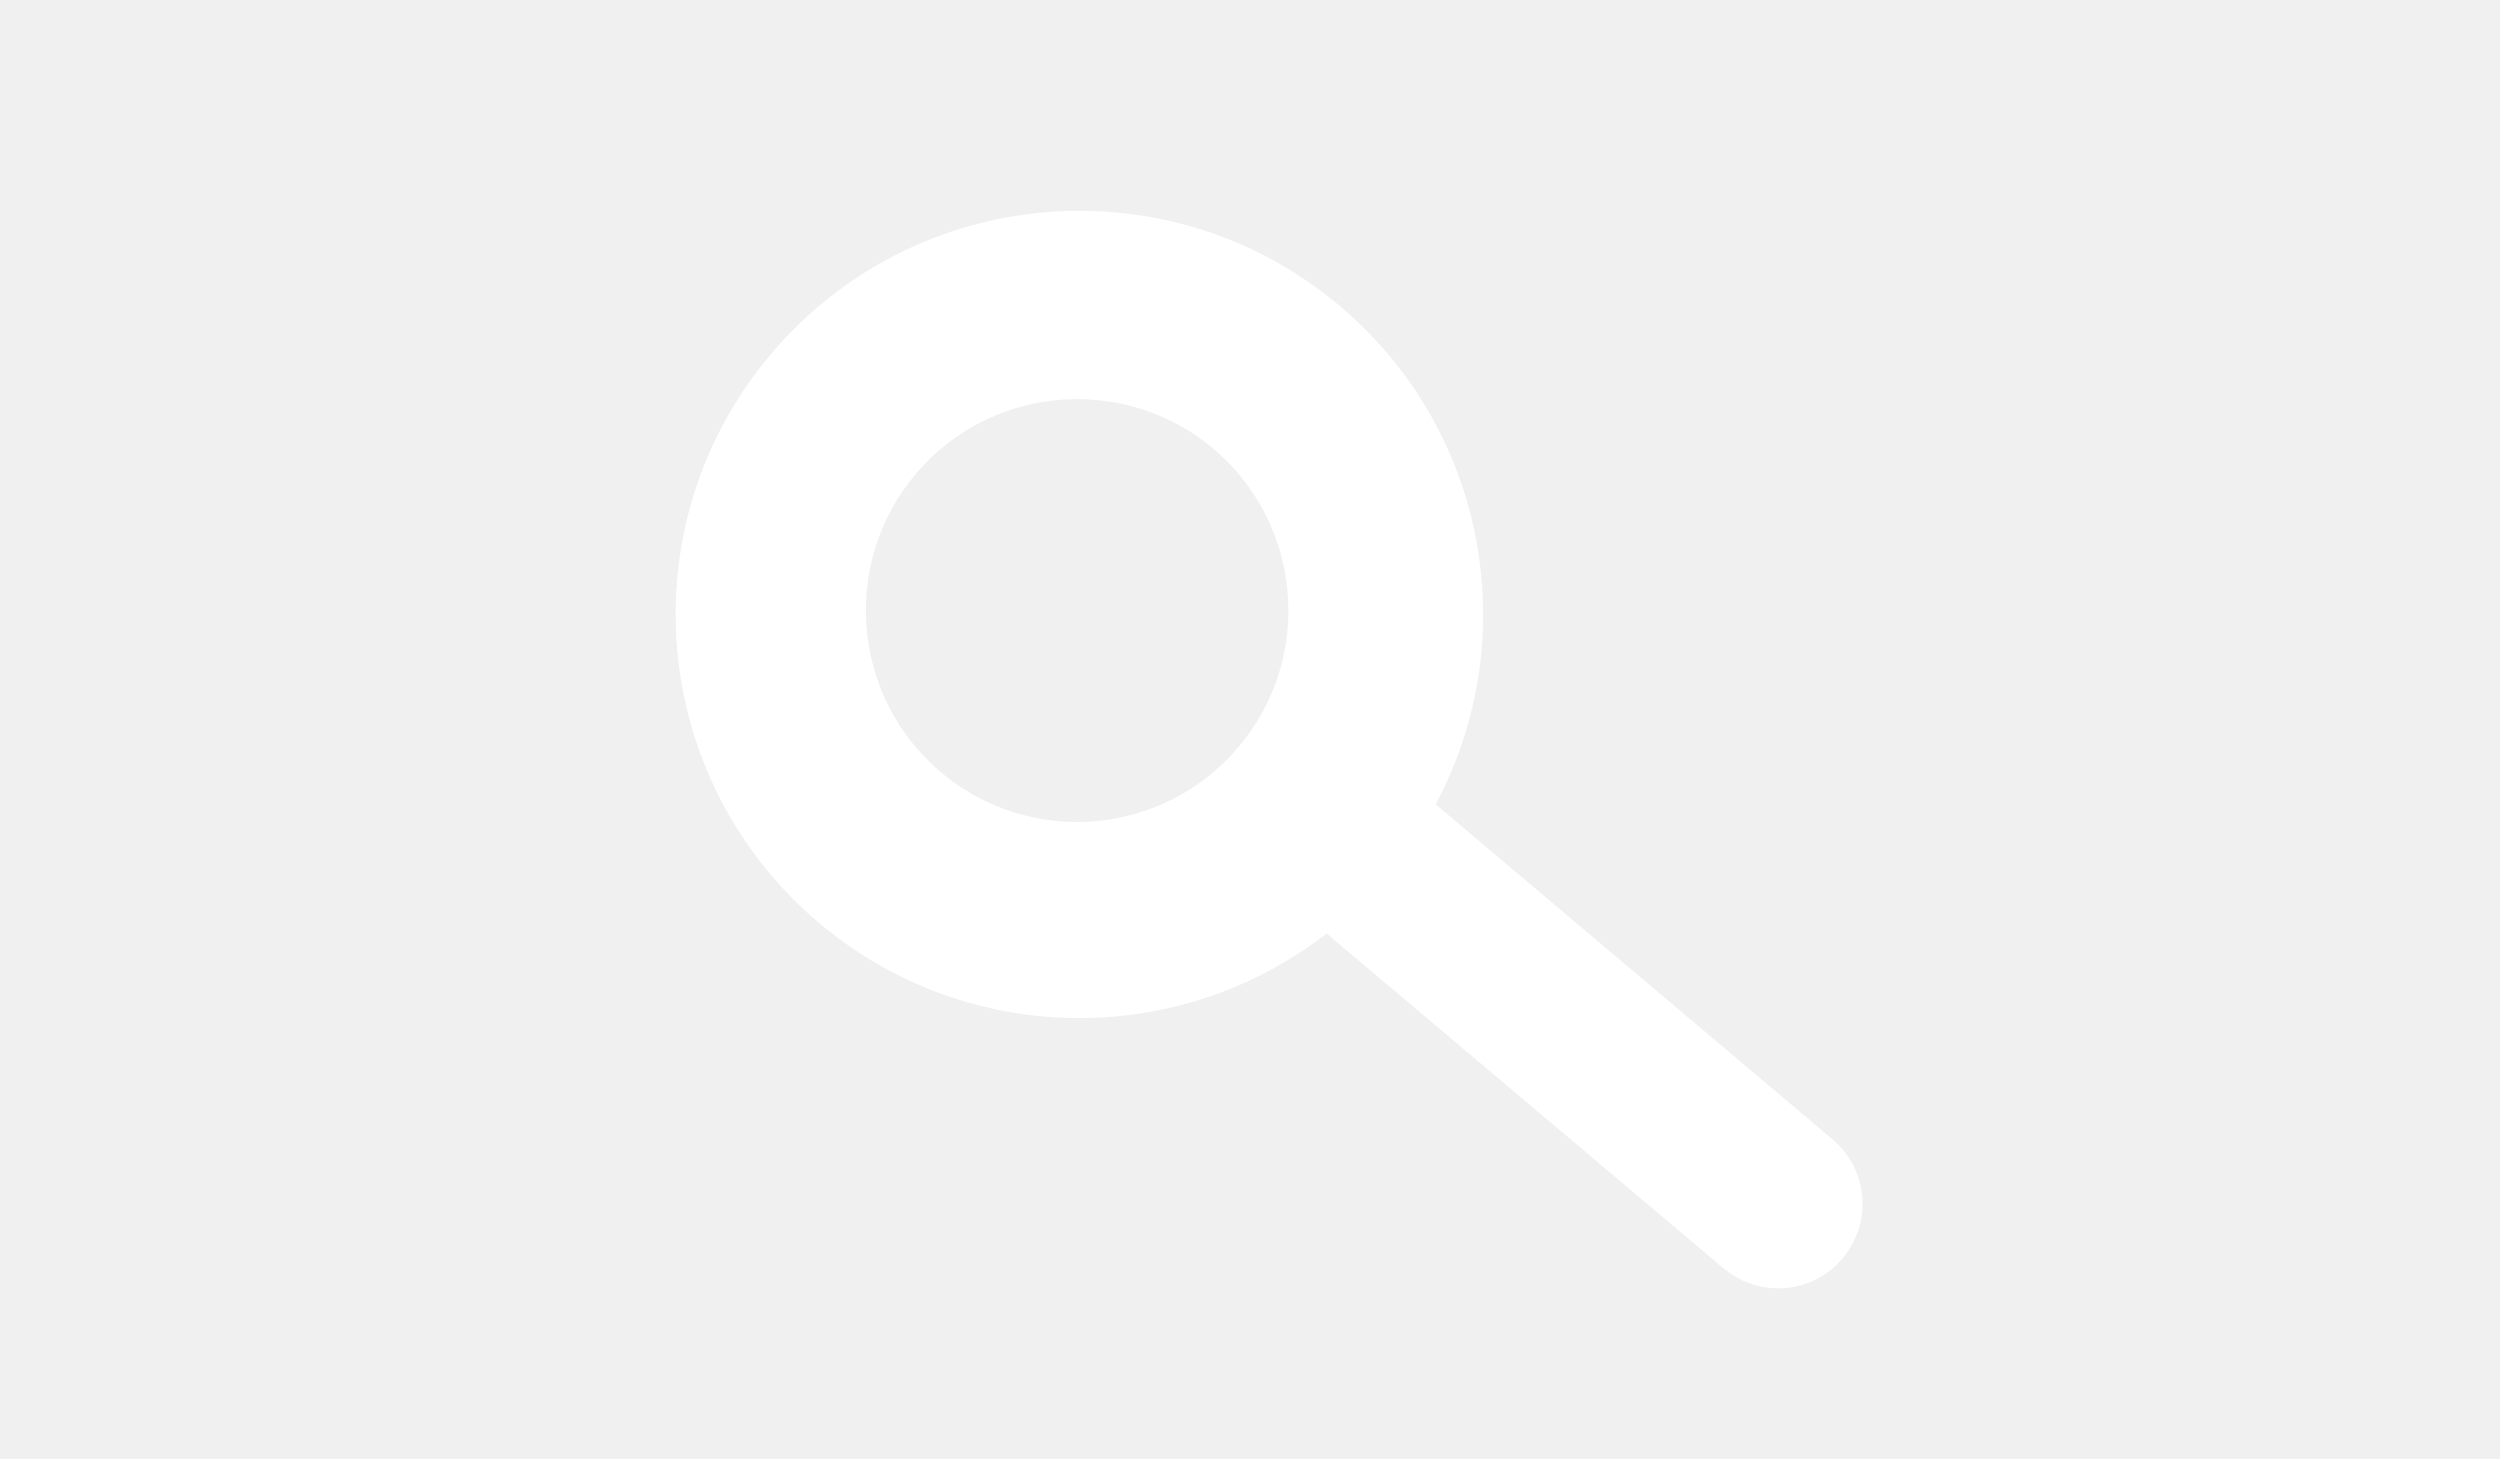
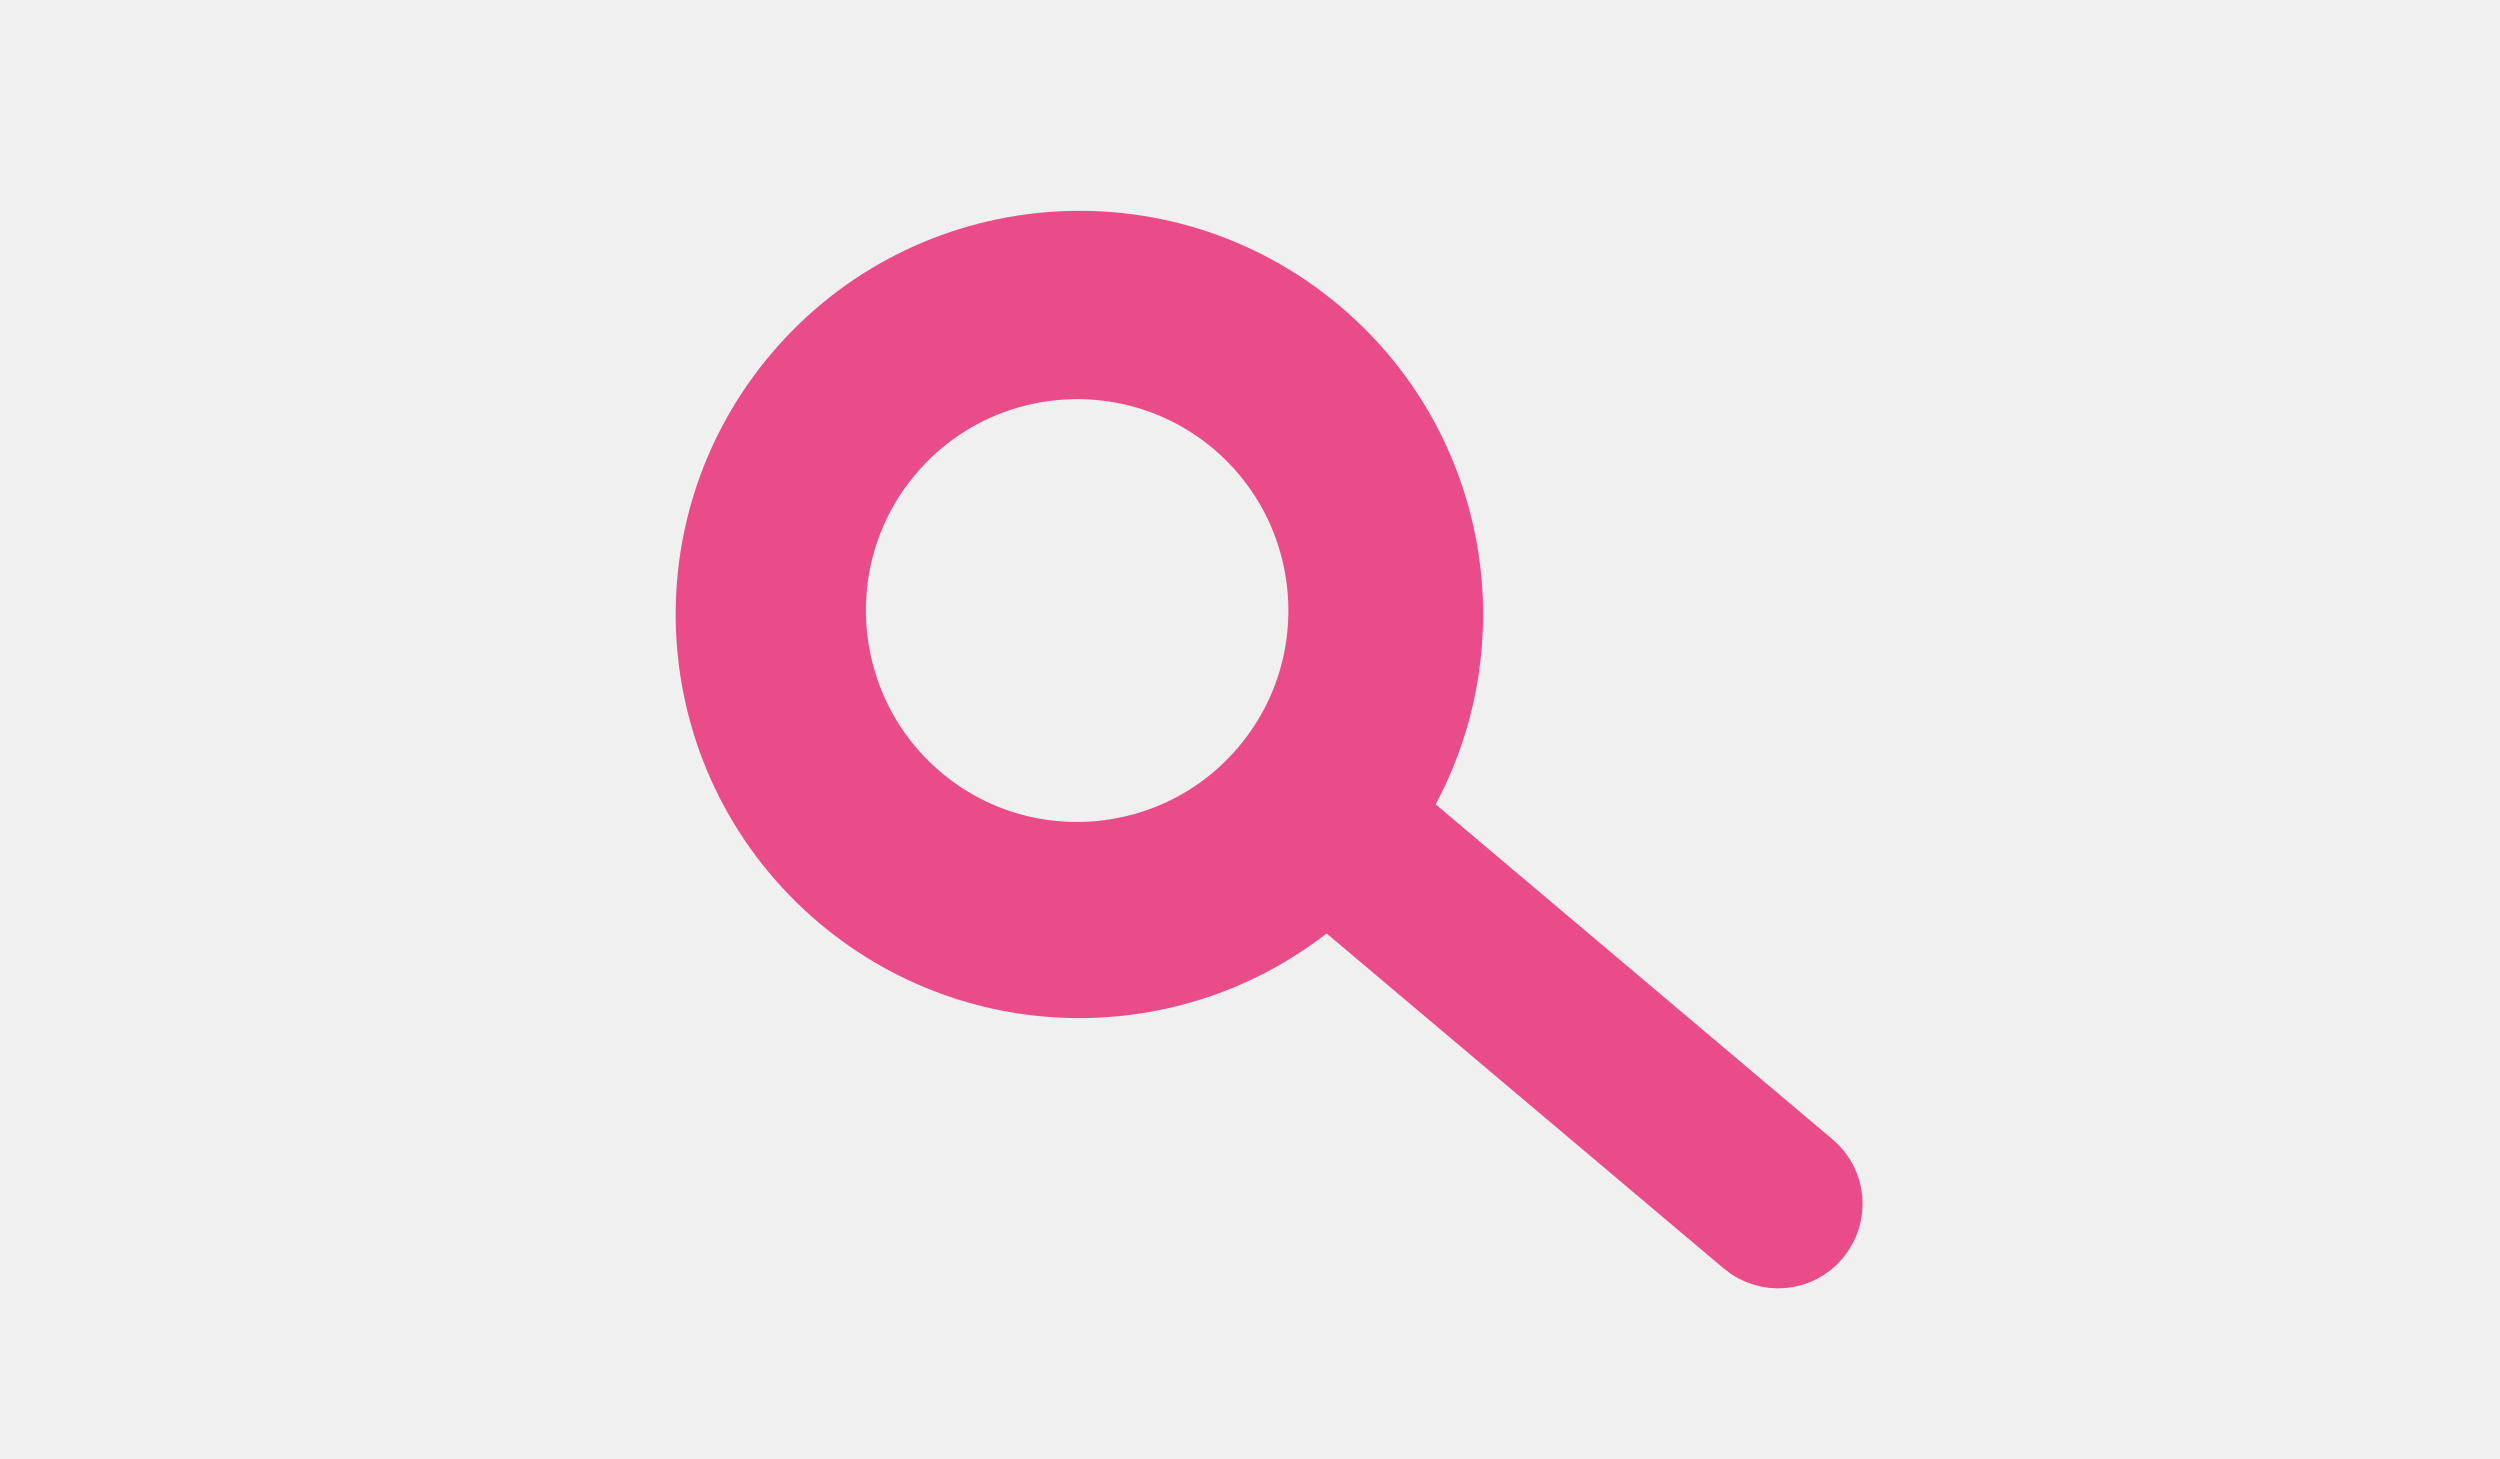
<svg xmlns="http://www.w3.org/2000/svg" version="1.1" id="Layer_1" x="0px" y="0px" viewBox="0 0 960 560" style="enable-background:new 0 0 960 560;" xml:space="preserve">
  <style type="text/css">
- 	.st0{fill:#FFFFFF;stroke:#FFFFFF;stroke-width:40;stroke-miterlimit:10;}
+ 	.st0{fill:#EA4C89;stroke:#EA4C89;stroke-width:40;stroke-miterlimit:10;}
</style>
-   <path class="st0" d="M501.6,132.8c-57-48.1-142.2-40.9-190.3,16.1S270.4,291,327.4,339.1c53.3,45,132.1,42,181.8-7l165.6,139.7  c5.3,4.4,13.1,3.8,17.5-1.5c4.4-5.3,3.8-13.1-1.5-17.5c0,0,0,0,0,0L525.3,313.1C565.1,255.9,554.9,177.7,501.6,132.8z M490.9,299.7  c-36,42.7-99.9,48.1-142.5,12.1s-48.1-99.9-12.1-142.6s99.9-48.1,142.6-12.1l0,0C521.5,193.2,526.9,257,490.9,299.7z" />
+   <path class="st0" d="M501.6,132.8c-57-48.1-142.2-40.9-190.3,16.1S270.4,291,327.4,339.1c53.3,45,132.1,42,181.8-7l165.6,139.7  c5.3,4.4,13.1,3.8,17.5-1.5s3.8-13.1-1.5-17.5l0,0L525.3,313.1C565.1,255.9,554.9,177.7,501.6,132.8z M490.9,299.7  c-36,42.7-99.9,48.1-142.5,12.1s-48.1-99.9-12.1-142.6s99.9-48.1,142.6-12.1l0,0C521.5,193.2,526.9,257,490.9,299.7z" />
</svg>
